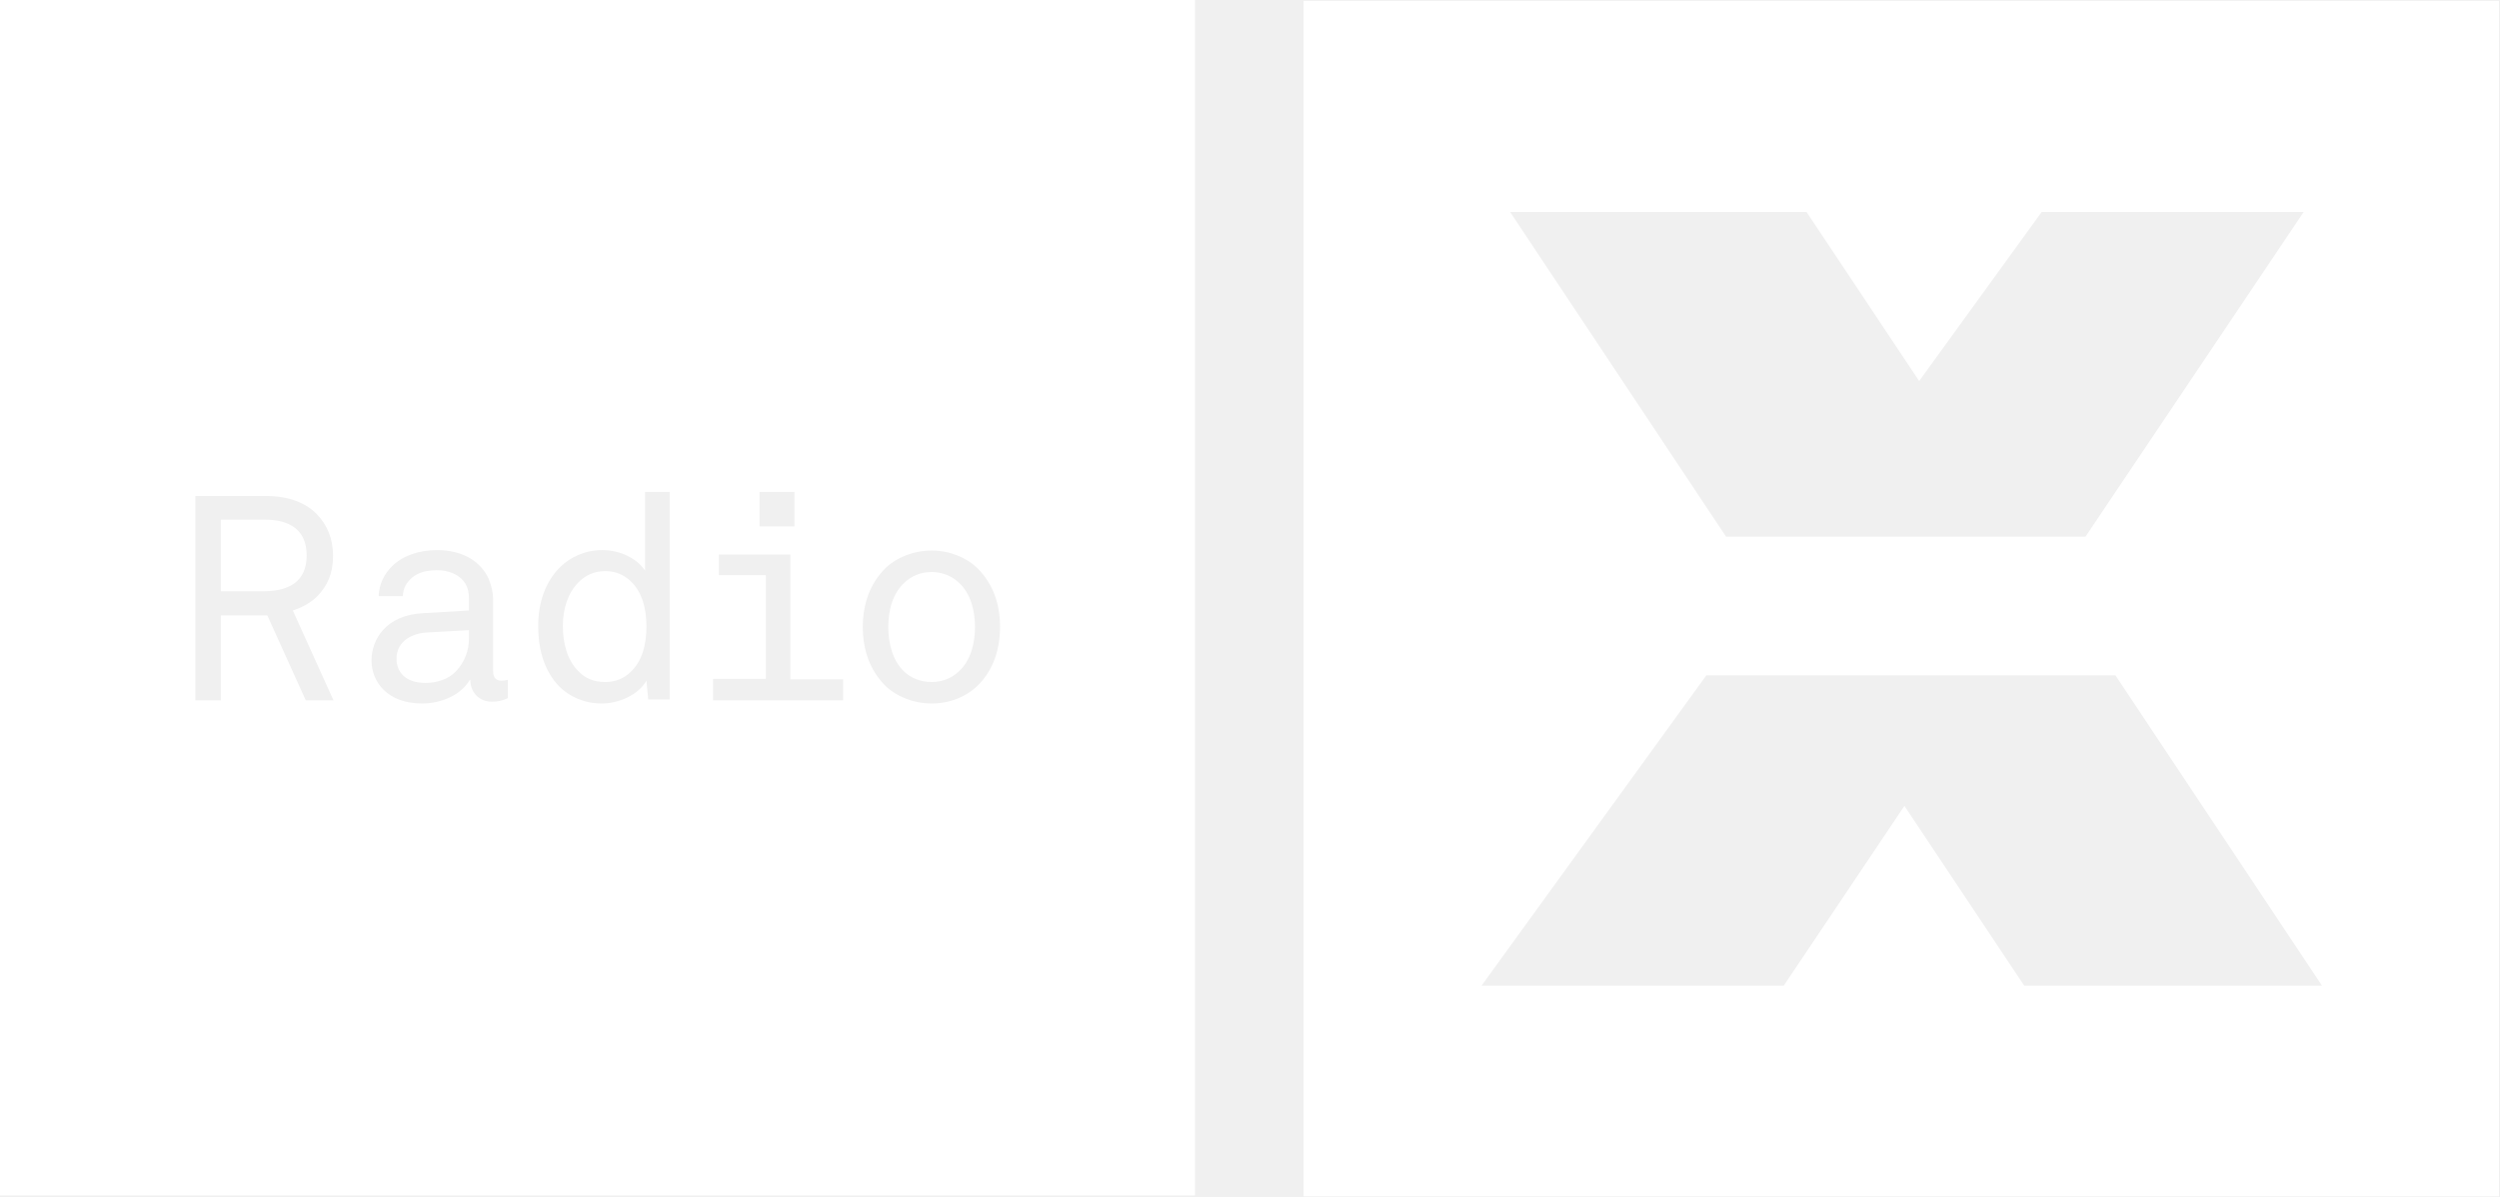
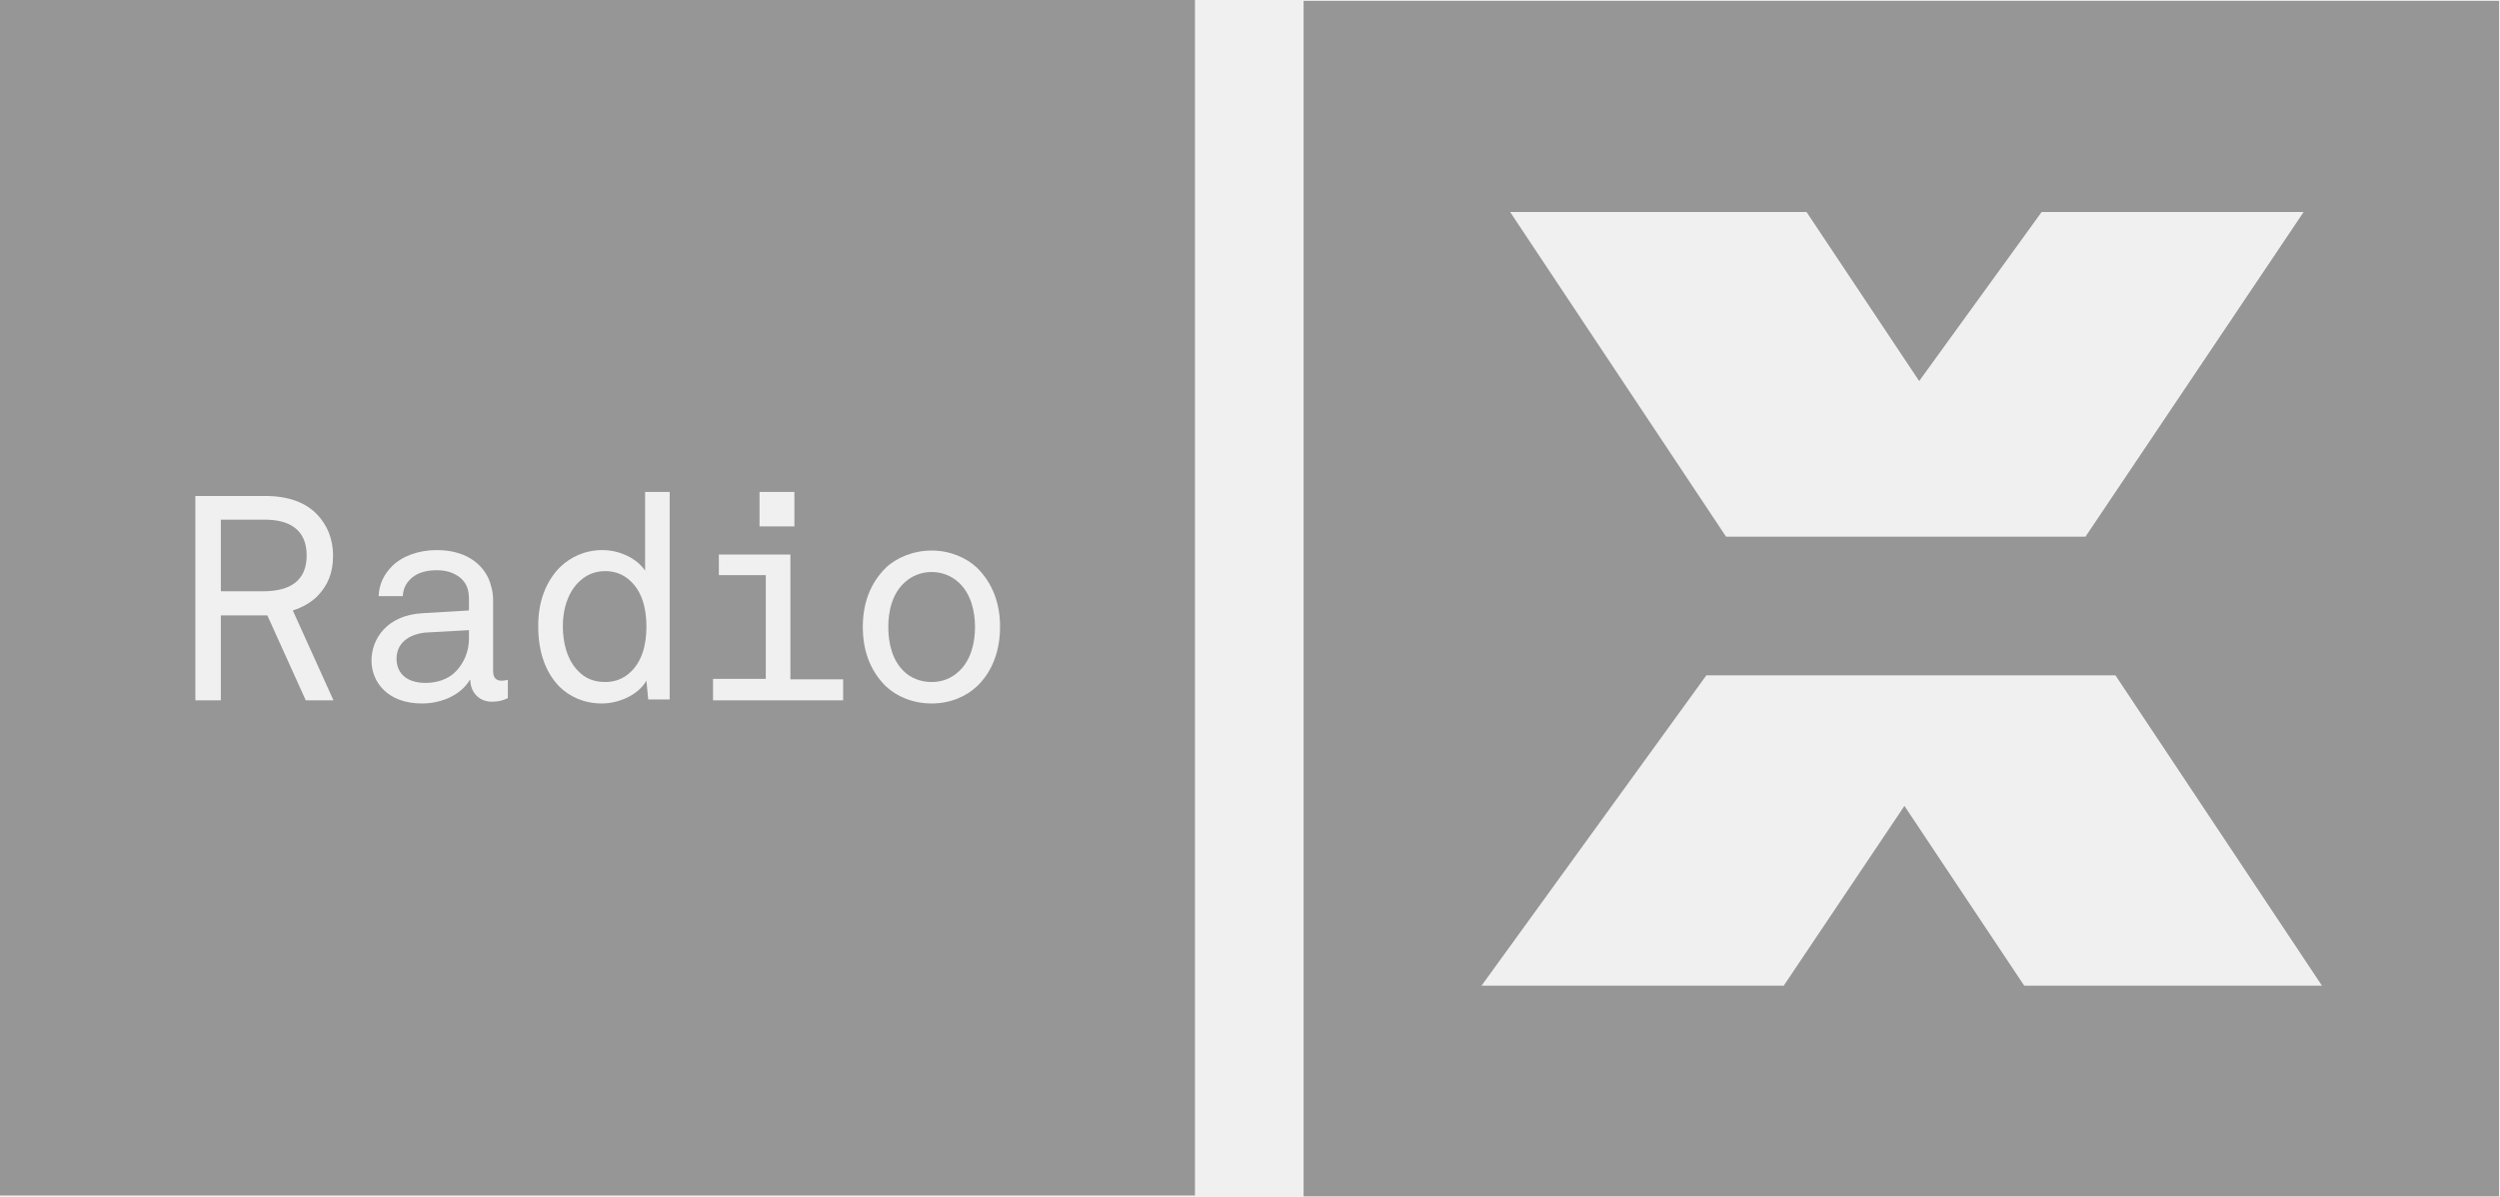
- <svg xmlns="http://www.w3.org/2000/svg" version="1.1" id="Ebene_1" x="0px" y="0px" width="559px" height="267.5px" viewBox="0 0 559 267.5" style="enable-background:new 0 0 559 267.5;" xml:space="preserve">
-   <style type="text/css">
- 	.st0{fill:#FFFFFF;}
- </style>
-   <g>
-     <path class="st0" d="M135.4,152.5c2.4,0,4.2-0.9,5.5-2.1c2.7-2.4,3.7-6.2,3.7-10.3c0-4.1-1-7.9-3.7-10.3c-1.3-1.2-3.1-2.1-5.5-2.1   c-2.7,0-4.6,1.1-6,2.5c-2.4,2.4-3.5,6-3.5,9.8c0,3.8,1,7.6,3.4,10C130.8,151.6,132.7,152.5,135.4,152.5z" />
-     <path class="st0" d="M0,267.3h267.3V0H0V267.3z M198.1,127c2.4-2.3,6.2-3.9,10.3-3.9c4.1,0,7.8,1.6,10.2,3.9   c3.5,3.5,5.1,8,5.1,13.1c0,5.1-1.5,9.8-5.1,13.3c-2.4,2.3-6,3.9-10.2,3.9c-4.1,0-7.9-1.6-10.3-3.9c-3.5-3.5-5.1-8-5.1-13.2   C193,135,194.6,130.5,198.1,127z M169.9,110h7.8v7.7h-7.8V110z M159.5,151.8h11.8v-23.2h-10.5v-4.6h16v27.9h11.8v4.7h-29.1V151.8z    M125.4,126.7c2.1-2,5.3-3.7,9.3-3.7c4.1,0,7.8,1.9,9.6,4.6V110h5.5v46.4h-4.8l-0.4-4.2c-1.9,3.3-6.3,5.1-10,5.1   c-4,0-7.3-1.6-9.5-3.8c-3.1-3.2-4.7-7.8-4.7-13.3C120.3,134.7,122.1,129.9,125.4,126.7z M103.2,129.4c-1.1-1-2.8-1.9-5.5-1.9   c-3,0-4.8,0.9-5.9,2c-1,1-1.6,2.1-1.7,3.8h-5.4c0.1-2.8,1.3-5,3-6.7c2.3-2.3,6-3.6,10-3.6c6.3,0,10,2.9,11.6,6.4c0.6,1.5,1,3,1,4.8   v15.8c0,1.7,0.8,2.2,1.9,2.2c0.6,0,1.4-0.2,1.4-0.2v4.1c-1.2,0.6-2.3,0.8-3.6,0.8c-2.9,0-4.8-2.2-4.8-4.9h-0.1   c-1.9,3.3-6.2,5.3-10.7,5.3c-7.8,0-11.3-4.9-11.3-9.6c0-4.8,3.3-10.2,11.6-10.6l10.2-0.6v-2.4C104.9,132.5,104.7,130.8,103.2,129.4   z M43.7,110.9h15.6c5.3,0,9.1,1.5,11.6,4.1c2.2,2.3,3.6,5.3,3.6,9.3c0,4-1.3,6.7-3.5,9c-1.4,1.4-3.3,2.5-5.5,3.2l9.1,20.1h-6.2   l-8.6-19H49.4v19h-5.7V110.9z" />
-     <path class="st0" d="M88.7,147.3c0,2.9,1.9,5.4,6.5,5.4c2.5,0,5.1-0.8,6.8-2.6c1.9-2,2.9-4.6,2.9-7.3v-1.9l-9,0.5   C92.4,141.5,88.7,143.2,88.7,147.3z" />
-     <path class="st0" d="M68.6,124.2c0-5.8-3.9-8-9.3-8h-9.9v16h9.9C64.7,132.1,68.6,130,68.6,124.2z" />
-     <path class="st0" d="M208.4,152.5c2.6,0,4.6-1,6-2.3c2.8-2.5,3.7-6.5,3.7-10c0-3.5-0.9-7.5-3.7-10c-1.4-1.3-3.5-2.3-6-2.3   c-2.6,0-4.6,1-6,2.3c-2.8,2.5-3.7,6.4-3.7,10c0,3.5,0.9,7.6,3.7,10.1C203.7,151.5,205.8,152.5,208.4,152.5z" />
-     <path class="st0" d="M291.6,0.2v267.3H559V0.2H291.6z M404.1,47.4l25.2,37.8l27.4-37.8h58.6L466.5,120h-80.4l-48.3-72.6H404.1z    M452.8,220.4l-26.8-40.2L399,220.4h-67.6l50.3-69.4h91.5l46.2,69.4H452.8z" />
-   </g>
+ <svg xmlns="http://www.w3.org/2000/svg" id="Ebene_1" version="1.1" viewBox="0 0 559 267.5">
+   <path d="M135.4,152.5c2.4,0,4.2-.9,5.5-2.1,2.7-2.4,3.7-6.2,3.7-10.3s-1-7.9-3.7-10.3c-1.3-1.2-3.1-2.1-5.5-2.1-2.7,0-4.6,1.1-6,2.5-2.4,2.4-3.5,6-3.5,9.8s1,7.6,3.4,10c1.5,1.6,3.4,2.5,6.1,2.5Z" fill="#969696" />
+   <path d="M0,267.3h267.3V0H0v267.3ZM198.1,127c2.4-2.3,6.2-3.9,10.3-3.9s7.8,1.6,10.2,3.9c3.5,3.5,5.1,8,5.1,13.1s-1.5,9.8-5.1,13.3c-2.4,2.3-6,3.9-10.2,3.9s-7.9-1.6-10.3-3.9c-3.5-3.5-5.1-8-5.1-13.2s1.6-9.7,5.1-13.2ZM169.9,110h7.8v7.7h-7.8v-7.7ZM159.5,151.8h11.8v-23.2h-10.5v-4.6h16v27.9h11.8v4.7h-29.1v-4.8ZM125.4,126.7c2.1-2,5.3-3.7,9.3-3.7s7.8,1.9,9.6,4.6v-17.6h5.5v46.4h-4.8l-.4-4.2c-1.9,3.3-6.3,5.1-10,5.1-4,0-7.3-1.6-9.5-3.8-3.1-3.2-4.7-7.8-4.7-13.3-.1-5.5,1.7-10.3,5-13.5ZM103.2,129.4c-1.1-1-2.8-1.9-5.5-1.9-3,0-4.8.9-5.9,2-1,1-1.6,2.1-1.7,3.8h-5.4c.1-2.8,1.3-5,3-6.7,2.3-2.3,6-3.6,10-3.6,6.3,0,10,2.9,11.6,6.4.6,1.5,1,3,1,4.8v15.8c0,1.7.8,2.2,1.9,2.2.6,0,1.4-.2,1.4-.2v4.1c-1.2.6-2.3.8-3.6.8-2.9,0-4.8-2.2-4.8-4.9h-.1c-1.9,3.3-6.2,5.3-10.7,5.3-7.8,0-11.3-4.9-11.3-9.6s3.3-10.2,11.6-10.6l10.2-.6v-2.4c0-1.6-.2-3.3-1.7-4.7ZM43.7,110.9h15.6c5.3,0,9.1,1.5,11.6,4.1,2.2,2.3,3.6,5.3,3.6,9.3s-1.3,6.7-3.5,9c-1.4,1.4-3.3,2.5-5.5,3.2l9.1,20.1h-6.2l-8.6-19h-10.4v19h-5.7v-45.7Z" fill="#969696" />
+   <path d="M88.7,147.3c0,2.9,1.9,5.4,6.5,5.4,2.5,0,5.1-.8,6.8-2.6,1.9-2,2.9-4.6,2.9-7.3v-1.9l-9,.5c-3.5.1-7.2,1.8-7.2,5.9Z" fill="#969696" />
+   <path d="M68.6,124.2c0-5.8-3.9-8-9.3-8h-9.9v16h9.9c5.4-.1,9.3-2.2,9.3-8Z" fill="#969696" />
+   <path d="M208.4,152.5c2.6,0,4.6-1,6-2.3,2.8-2.5,3.7-6.5,3.7-10s-.9-7.5-3.7-10c-1.4-1.3-3.5-2.3-6-2.3s-4.6,1-6,2.3c-2.8,2.5-3.7,6.4-3.7,10s.9,7.6,3.7,10.1c1.3,1.2,3.4,2.2,6,2.2Z" fill="#969696" />
+   <path d="M291.6.2v267.3h267.4V.2h-267.4ZM404.1,47.4l25.2,37.8,27.4-37.8h58.6l-48.8,72.6h-80.4l-48.3-72.6h66.3ZM452.8,220.4l-26.8-40.2-27,40.2h-67.6l50.3-69.4h91.5l46.2,69.4h-66.6Z" fill="#969696" />
</svg>
